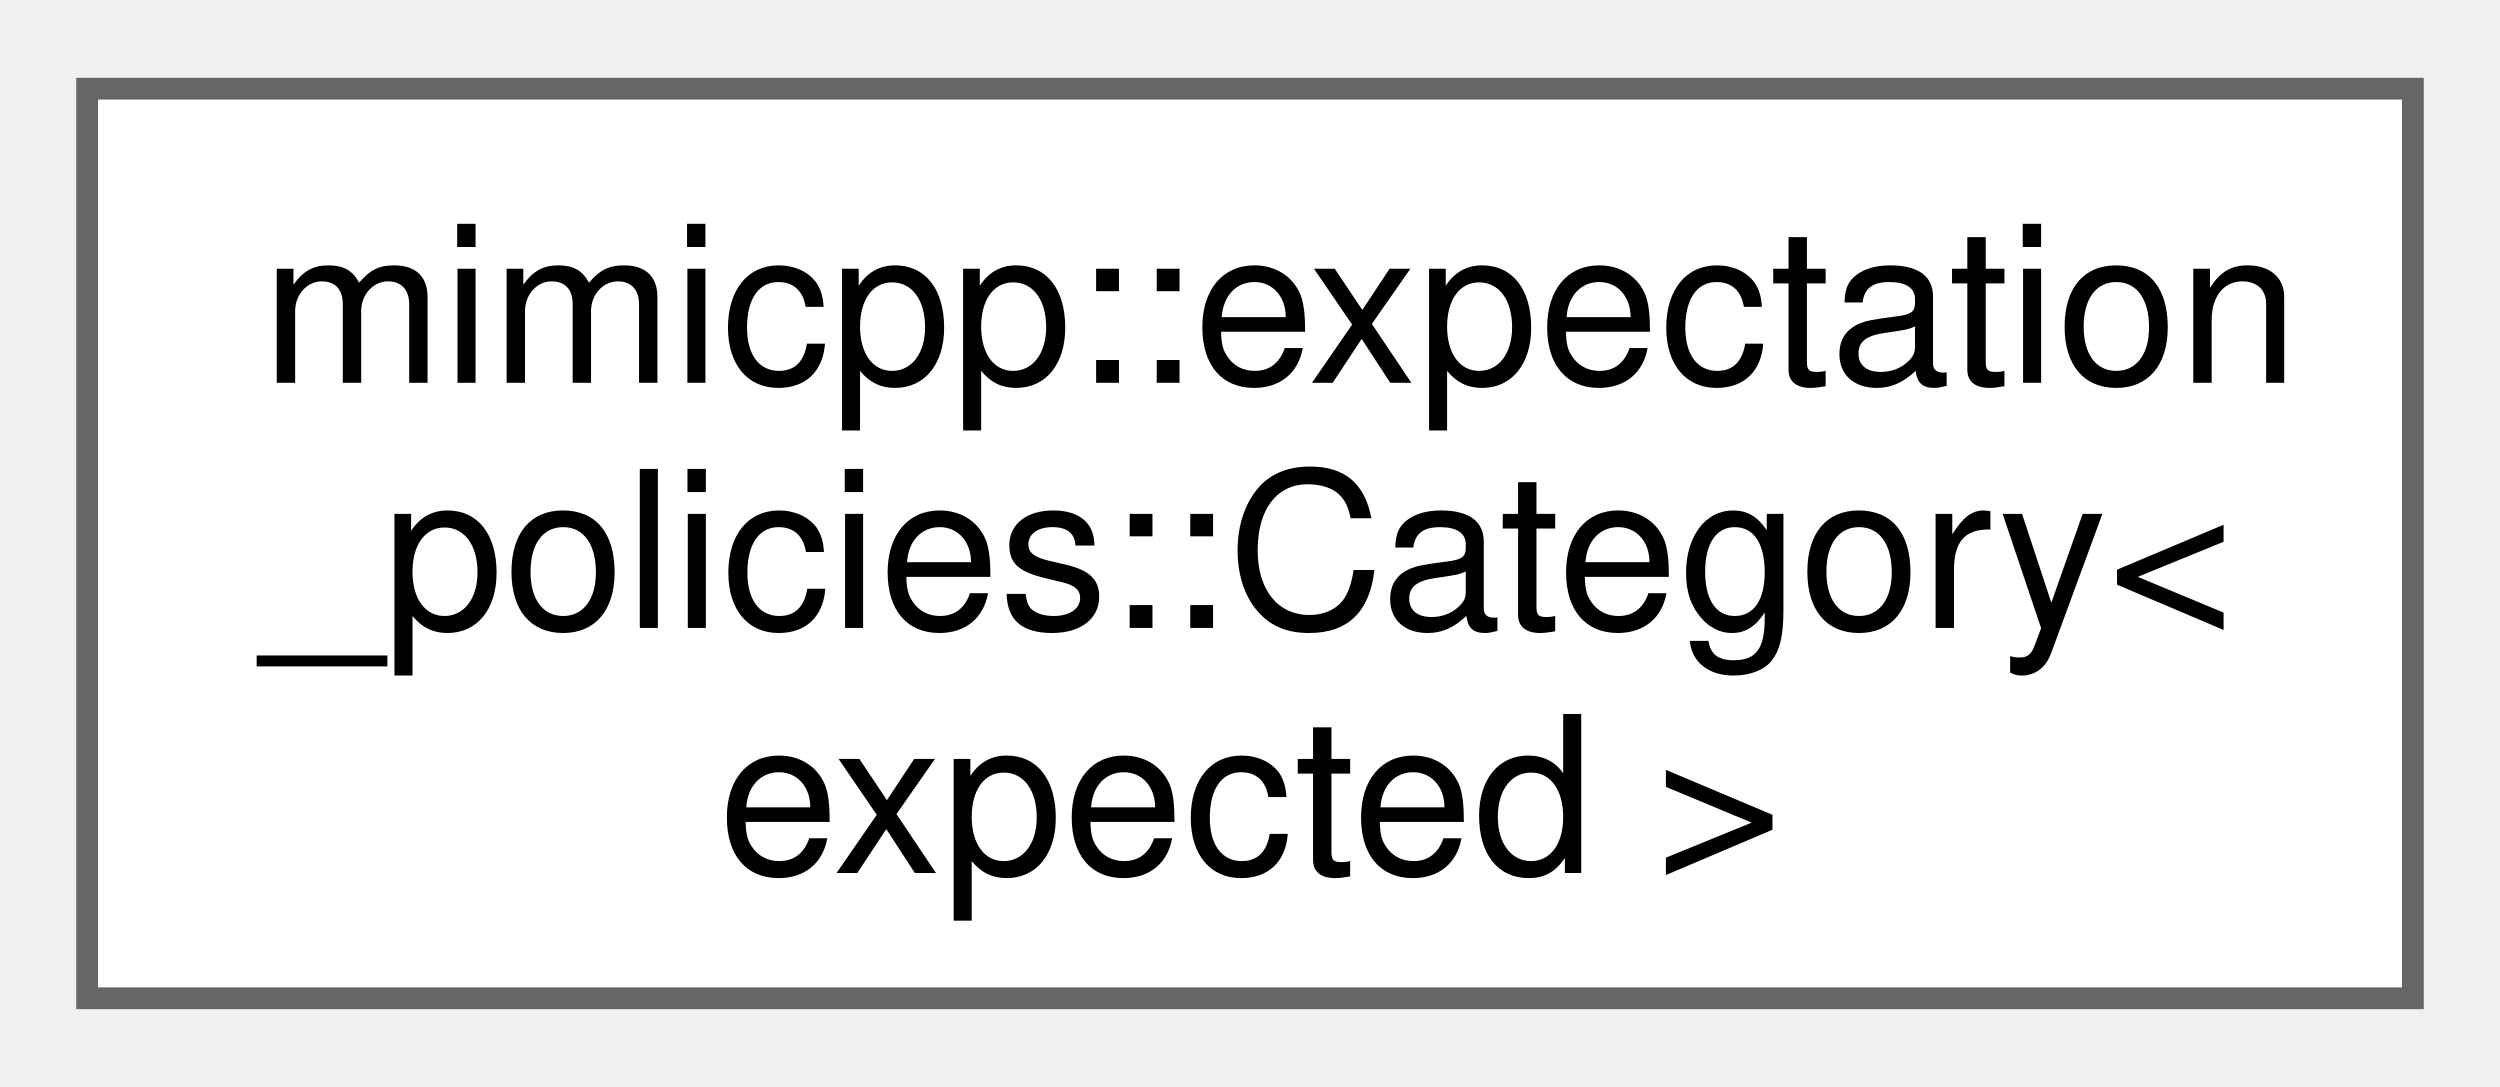
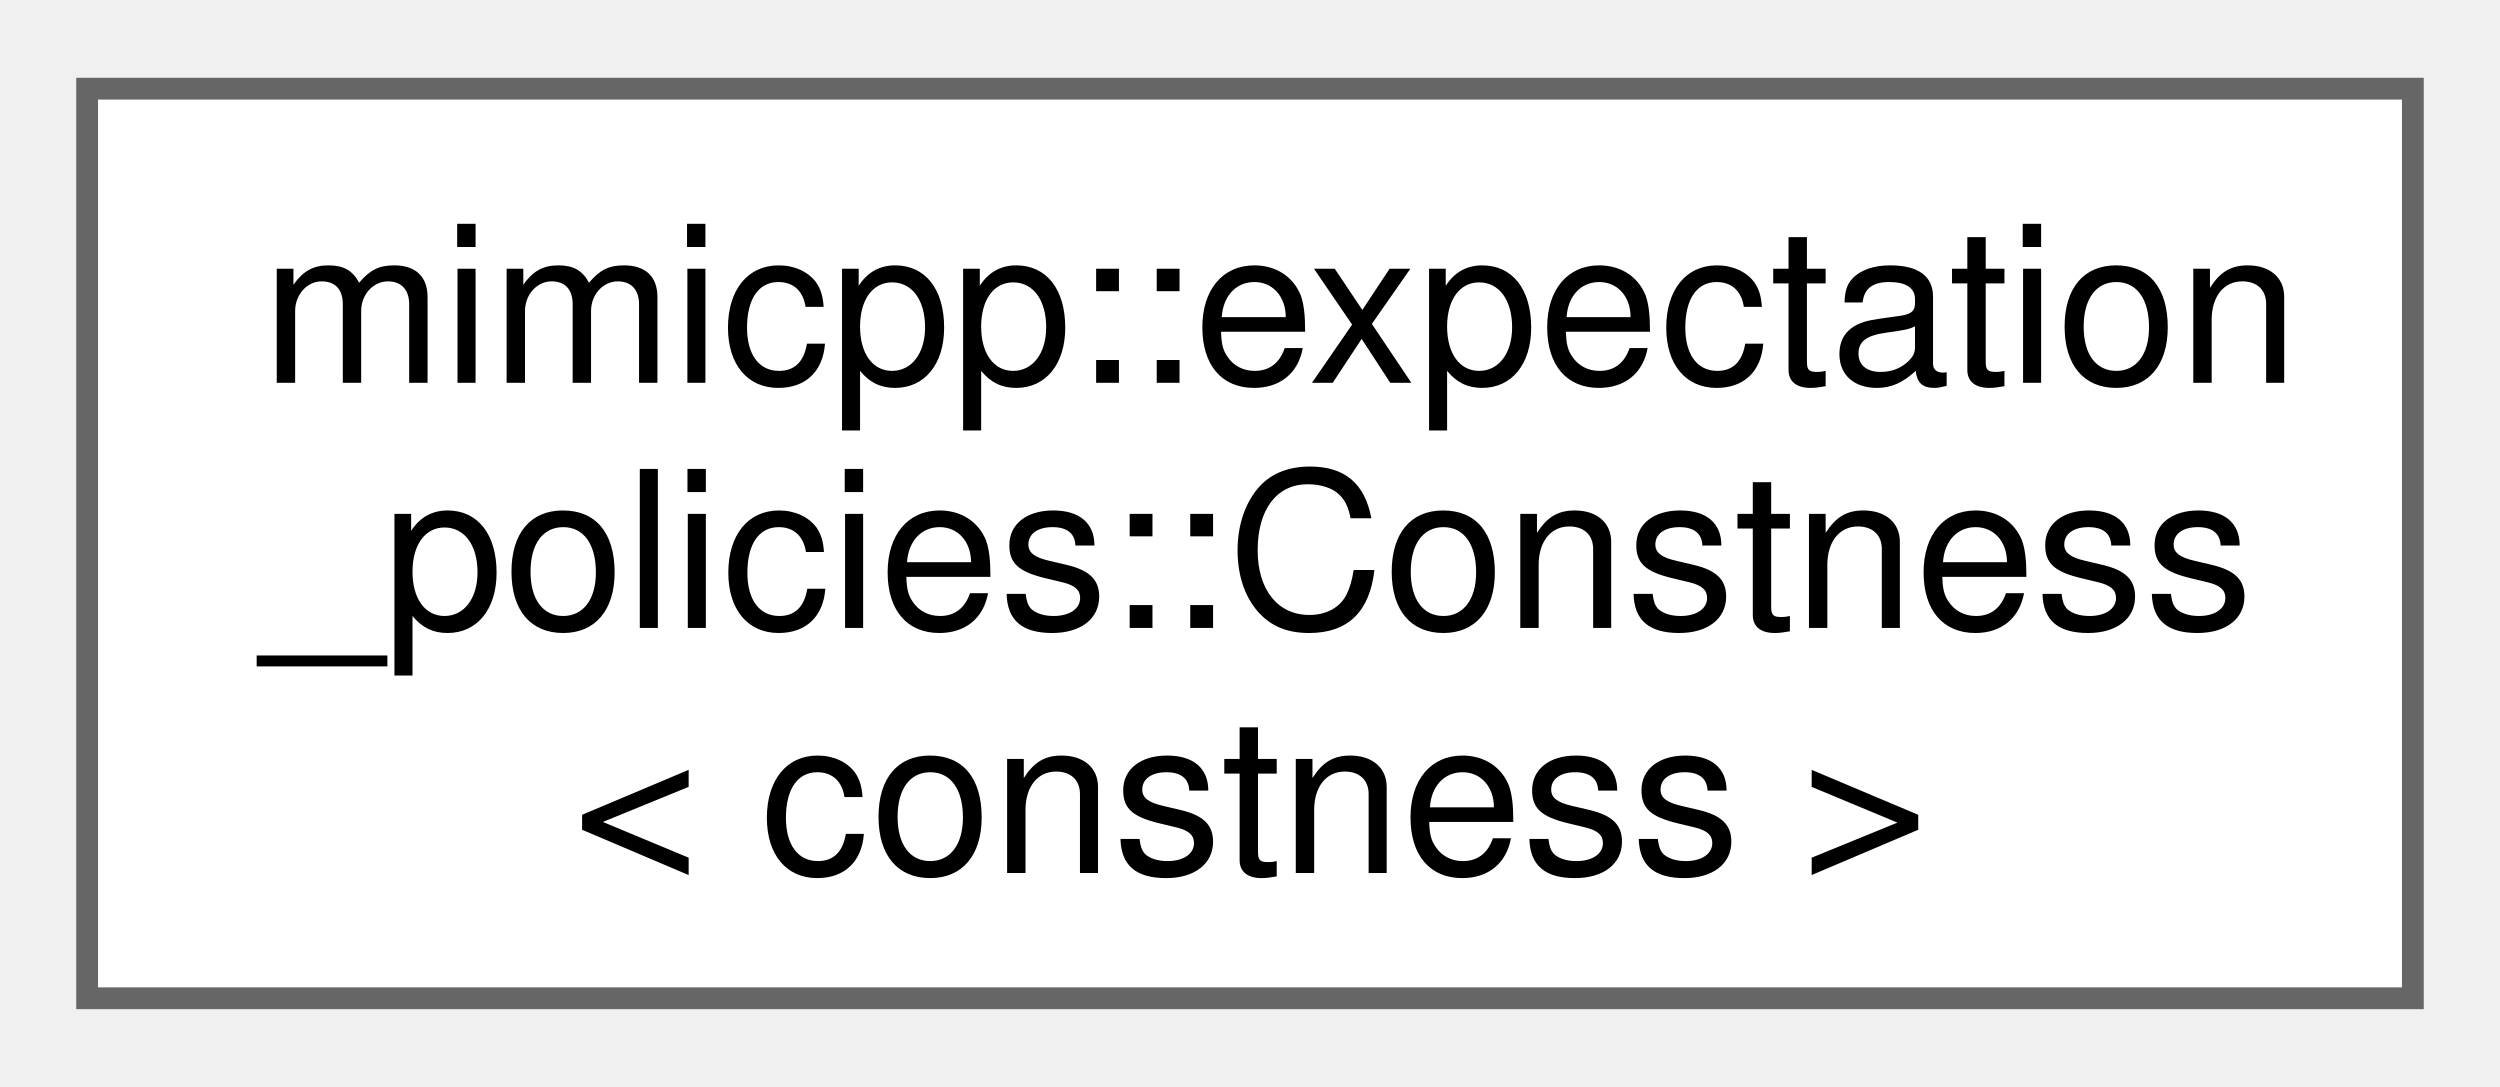
<svg xmlns="http://www.w3.org/2000/svg" xmlns:xlink="http://www.w3.org/1999/xlink" width="115pt" height="50pt" viewBox="0.00 0.00 114.75 49.75">
  <g id="graph0" class="graph" transform="scale(1 1) rotate(0) translate(4 45.75)">
    <g id="Node000000" class="node">
      <g id="a_Node000000">
-         <a xlink:href="d4/d44/classmimicpp_1_1expectation__policies_1_1_category.html" target="_top" xlink:title=" ">
+         <a xlink:href="db/dbc/classmimicpp_1_1expectation__policies_1_1_constness.html" target="_top" xlink:title=" ">
          <polygon fill="white" stroke="#666666" points="106.75,-41.75 0,-41.75 0,0 106.75,0 106.75,-41.75" />
          <text text-anchor="start" x="8" y="-28.25" font-family="Helvetica,sans-Serif" font-size="10.00">mimicpp::expectation</text>
-           <text text-anchor="start" x="8" y="-17" font-family="Helvetica,sans-Serif" font-size="10.00">_policies::Category&lt;</text>
-           <text text-anchor="middle" x="53.38" y="-5.75" font-family="Helvetica,sans-Serif" font-size="10.00"> expected &gt;</text>
+           <text text-anchor="start" x="8" y="-17" font-family="Helvetica,sans-Serif" font-size="10.00">_policies::Constness</text>
+           <text text-anchor="middle" x="53.38" y="-5.75" font-family="Helvetica,sans-Serif" font-size="10.00">&lt; constness &gt;</text>
        </a>
      </g>
    </g>
  </g>
</svg>
